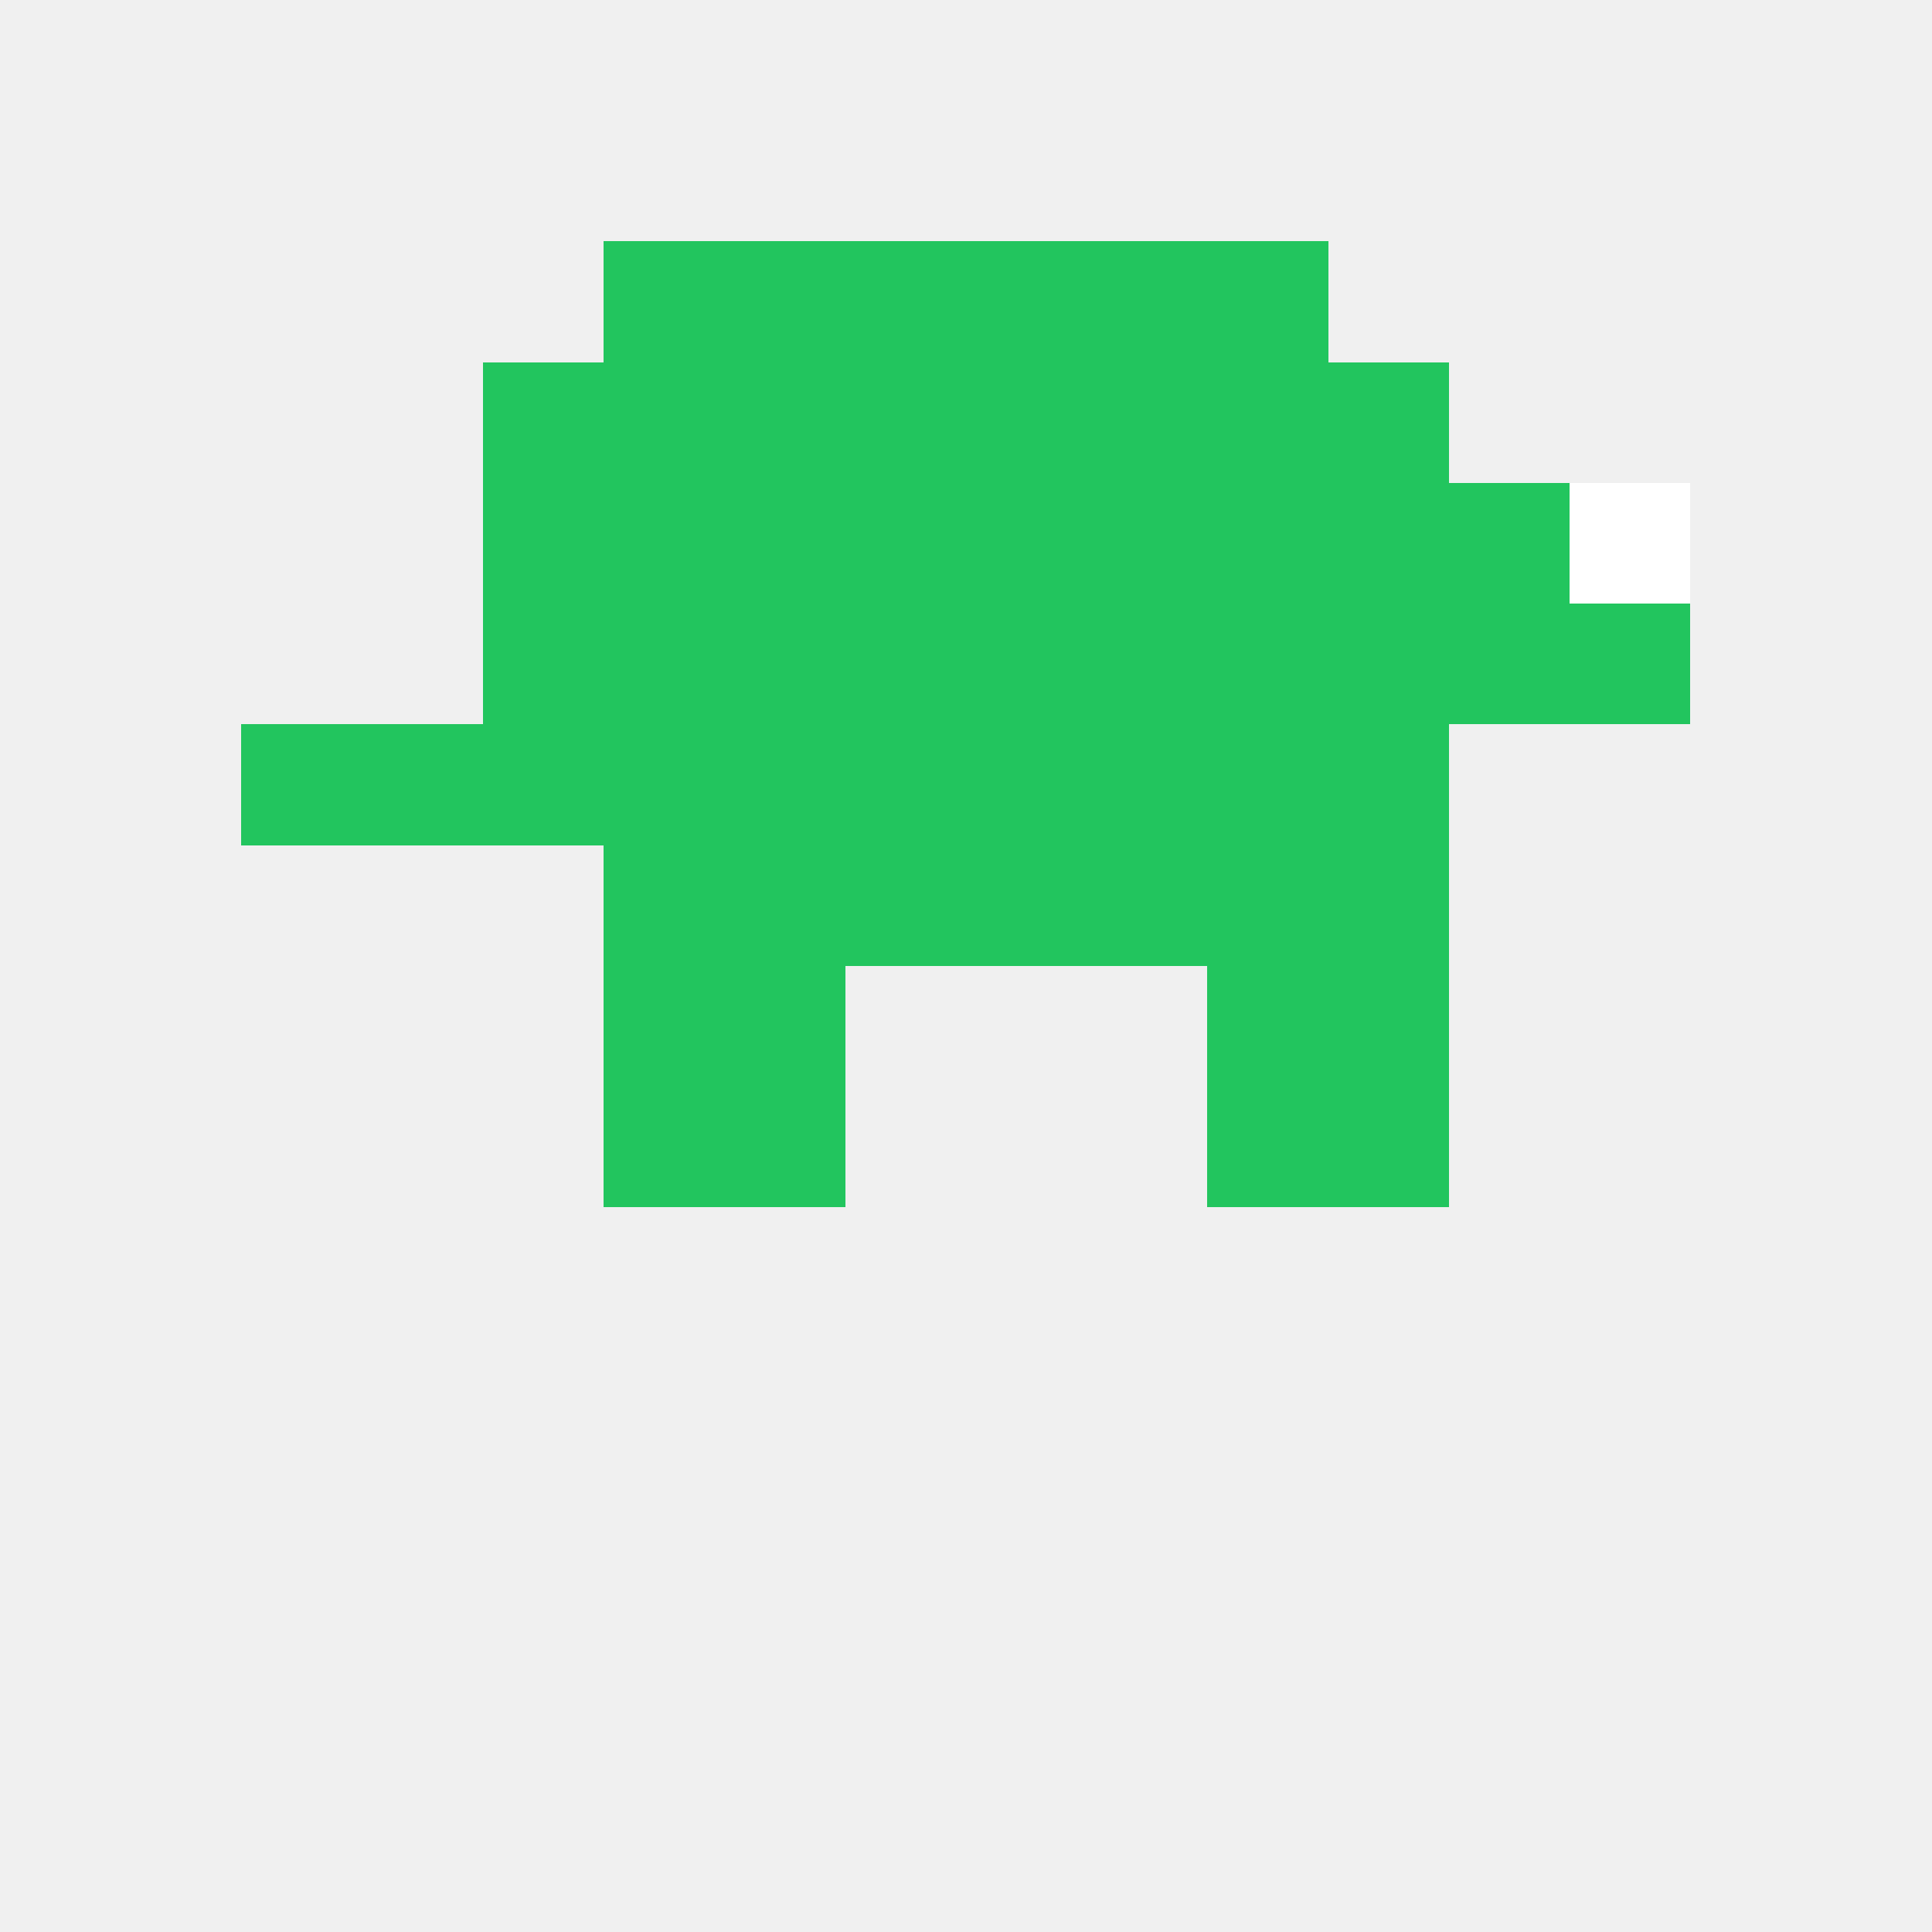
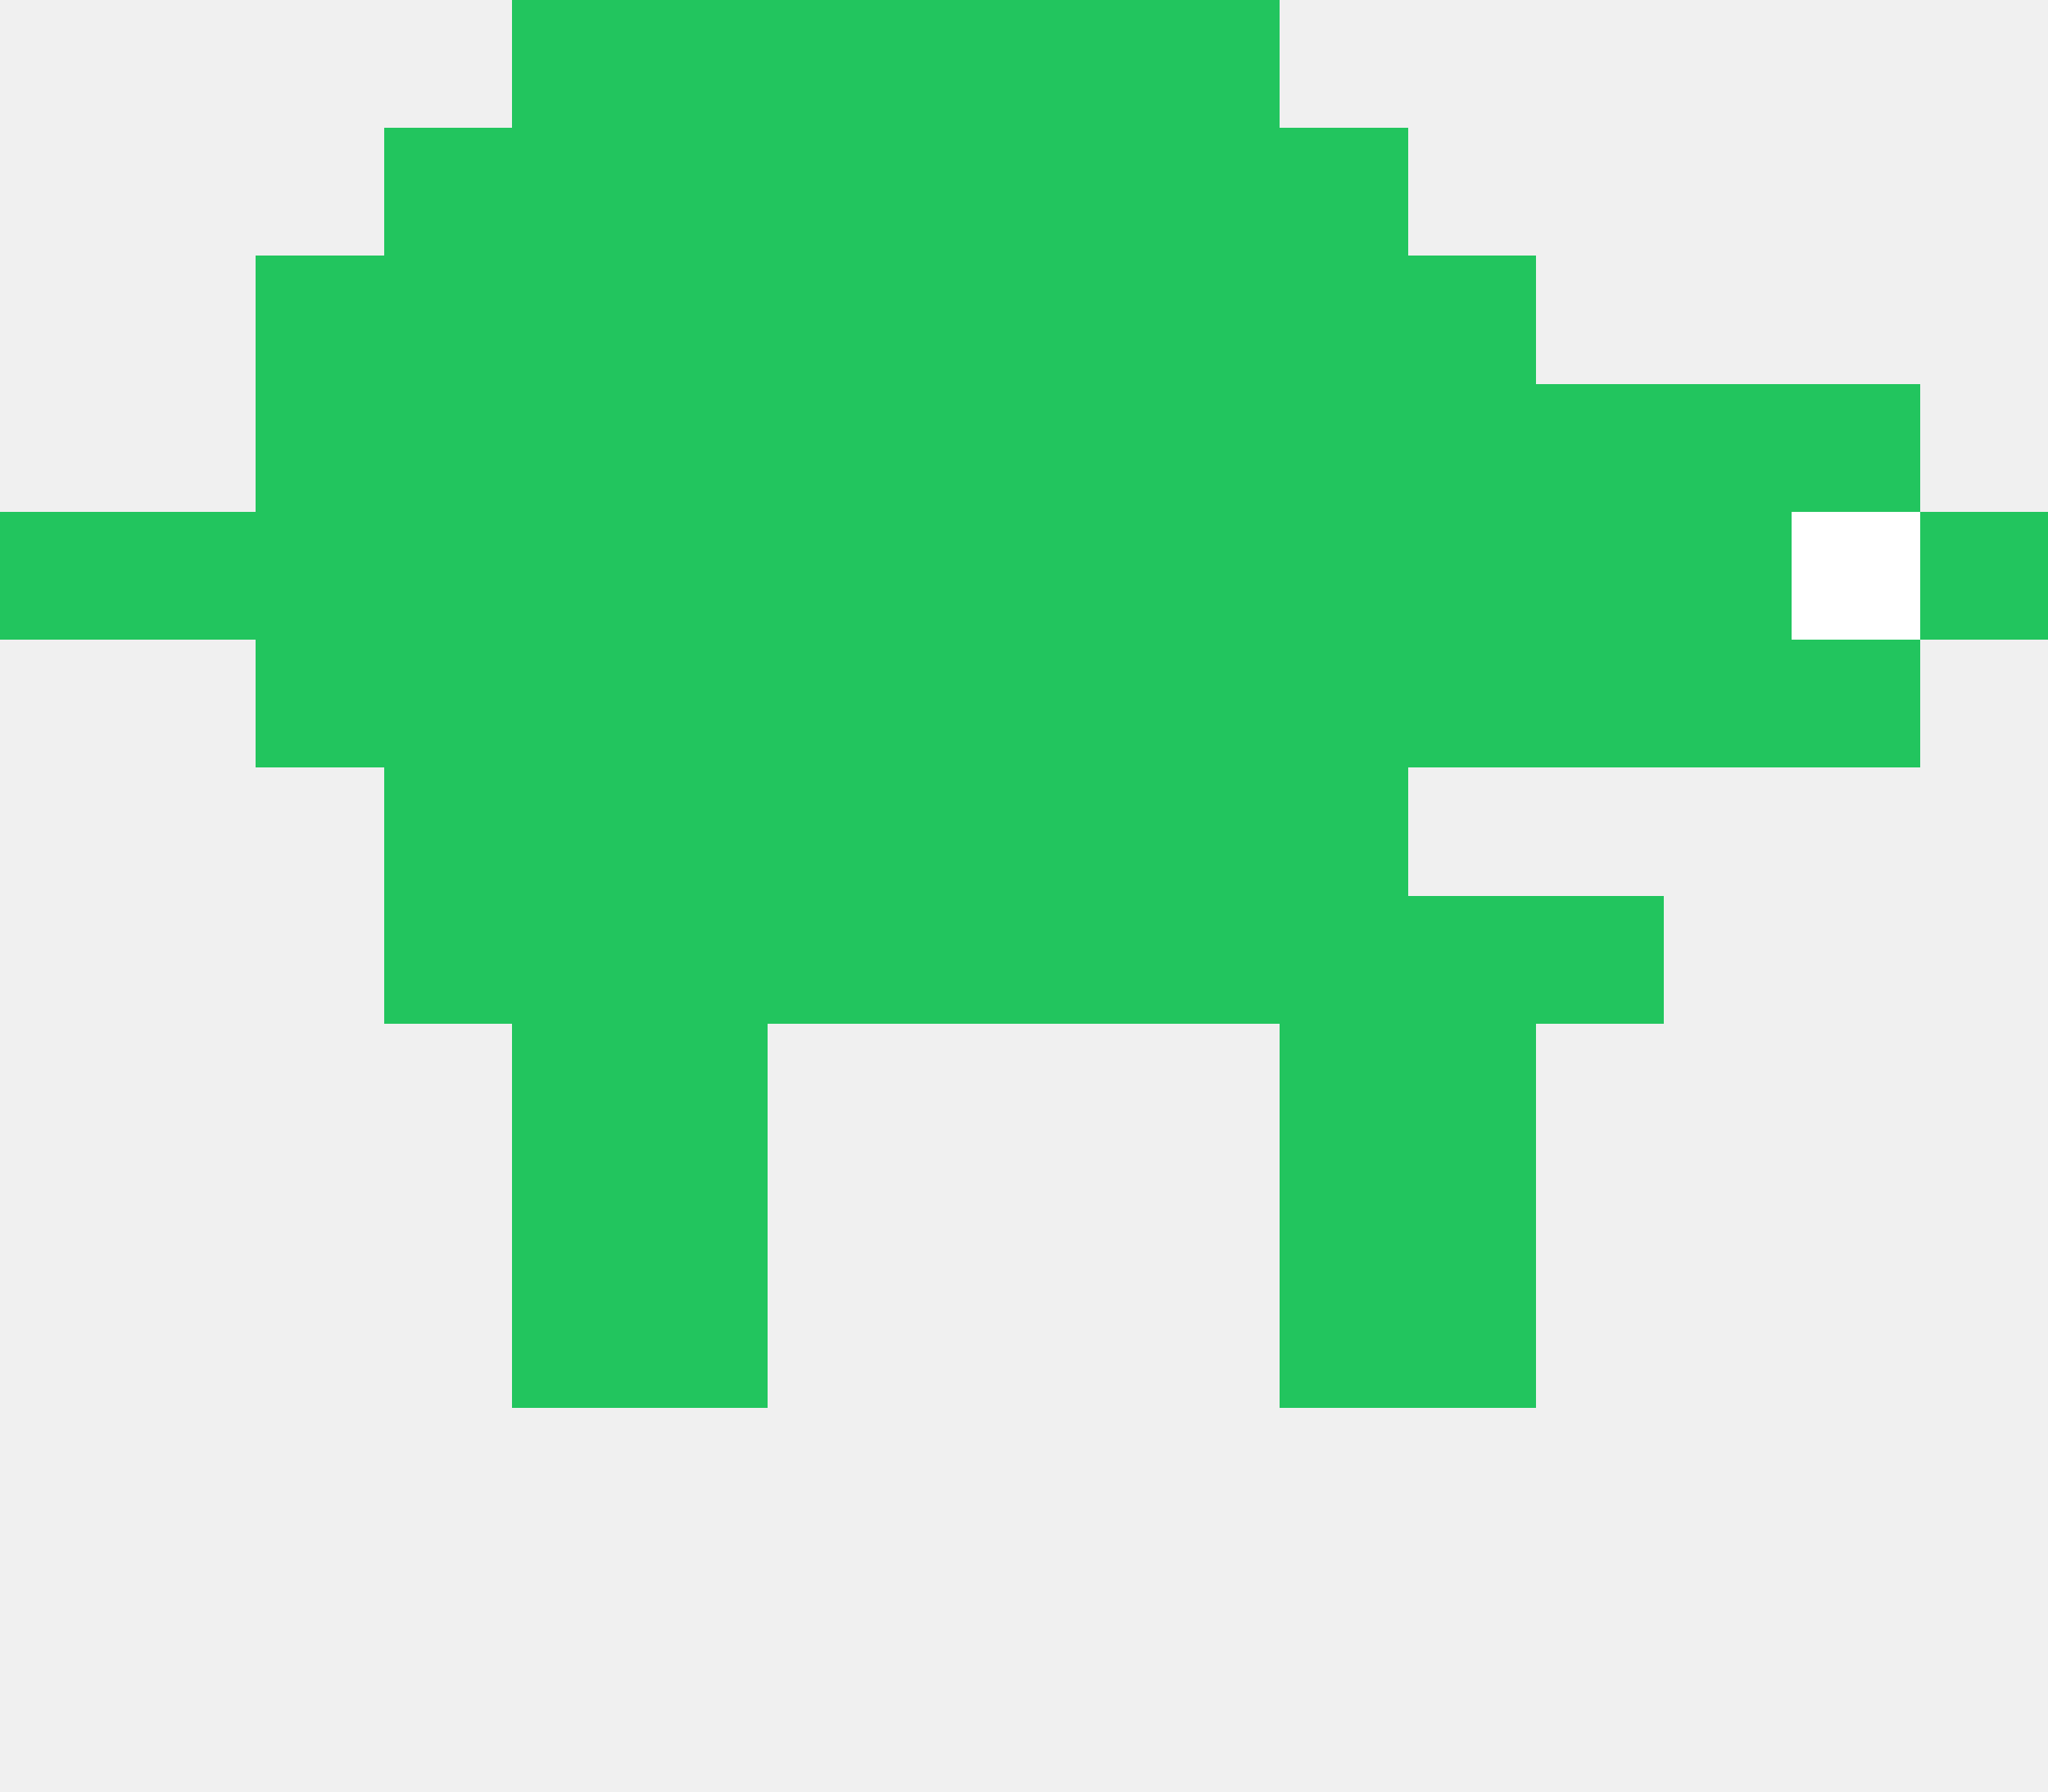
- <svg xmlns="http://www.w3.org/2000/svg" viewBox="0 0 32 32" shape-rendering="crispEdges">
+ <svg xmlns="http://www.w3.org/2000/svg" viewBox="0 0 16 14" shape-rendering="crispEdges">
  <g fill="#22C55E">
-     <rect x="10" y="4" width="12" height="2" />
-     <rect x="8" y="6" width="16" height="2" />
-     <rect x="8" y="8" width="16" height="2" />
-     <rect x="8" y="10" width="16" height="2" />
-     <rect x="8" y="12" width="16" height="2" />
-     <rect x="10" y="14" width="14" height="2" />
-     <rect x="24" y="8" width="4" height="2" />
-     <rect x="24" y="10" width="4" height="2" />
-     <rect x="26" y="8" width="2" height="2" fill="white" />
-     <rect x="10" y="16" width="4" height="4" />
-     <rect x="20" y="16" width="4" height="4" />
-     <rect x="4" y="12" width="4" height="2" />
+     <rect x="4" y="0" width="6" height="1" />
+     <rect x="3" y="1" width="8" height="1" />
+     <rect x="2" y="2" width="10" height="1" />
+     <rect x="2" y="3" width="10" height="1" />
+     <rect x="2" y="4" width="10" height="1" />
+     <rect x="2" y="5" width="10" height="1" />
+     <rect x="3" y="6" width="8" height="1" />
+     <rect x="3" y="7" width="10" height="1" />
+     <rect x="12" y="3" width="3" height="1" />
+     <rect x="12" y="4" width="4" height="1" />
+     <rect x="12" y="5" width="3" height="1" />
+     <rect x="14" y="4" width="1" height="1" fill="white" />
+     <rect x="4" y="8" width="2" height="3" />
+     <rect x="10" y="8" width="2" height="3" />
+     <rect x="0" y="4" width="2" height="1" />
  </g>
</svg>
